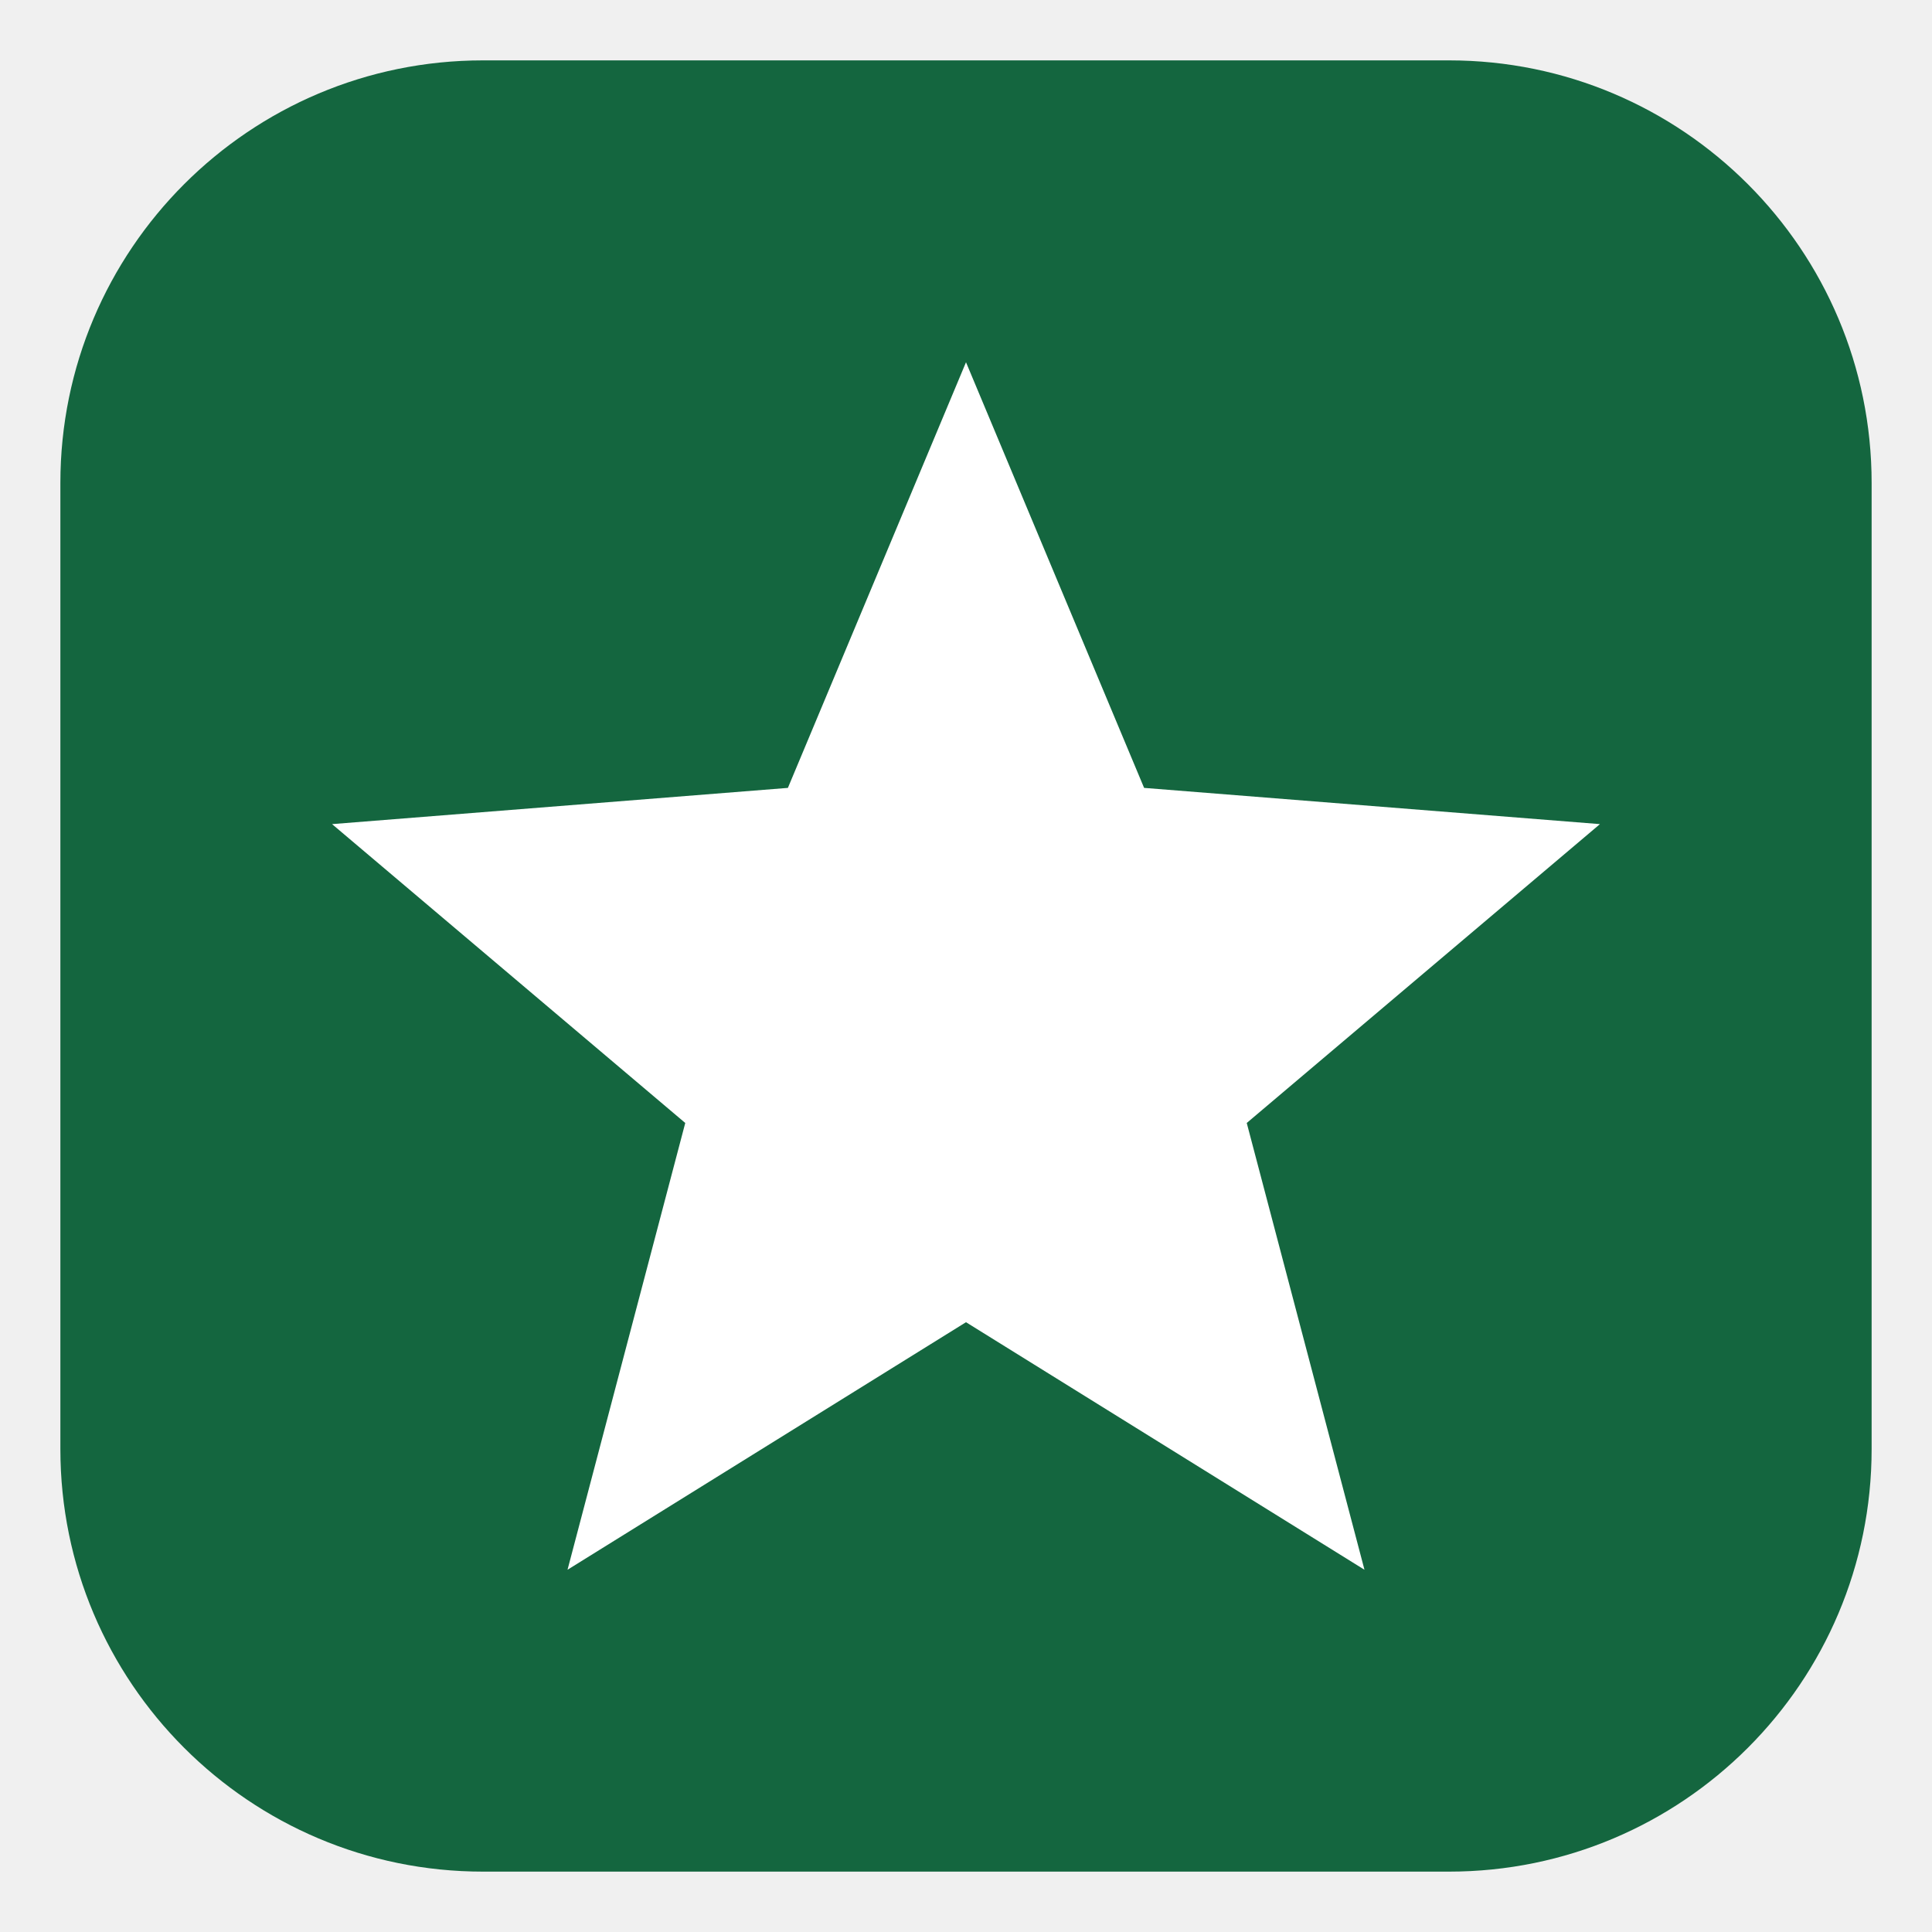
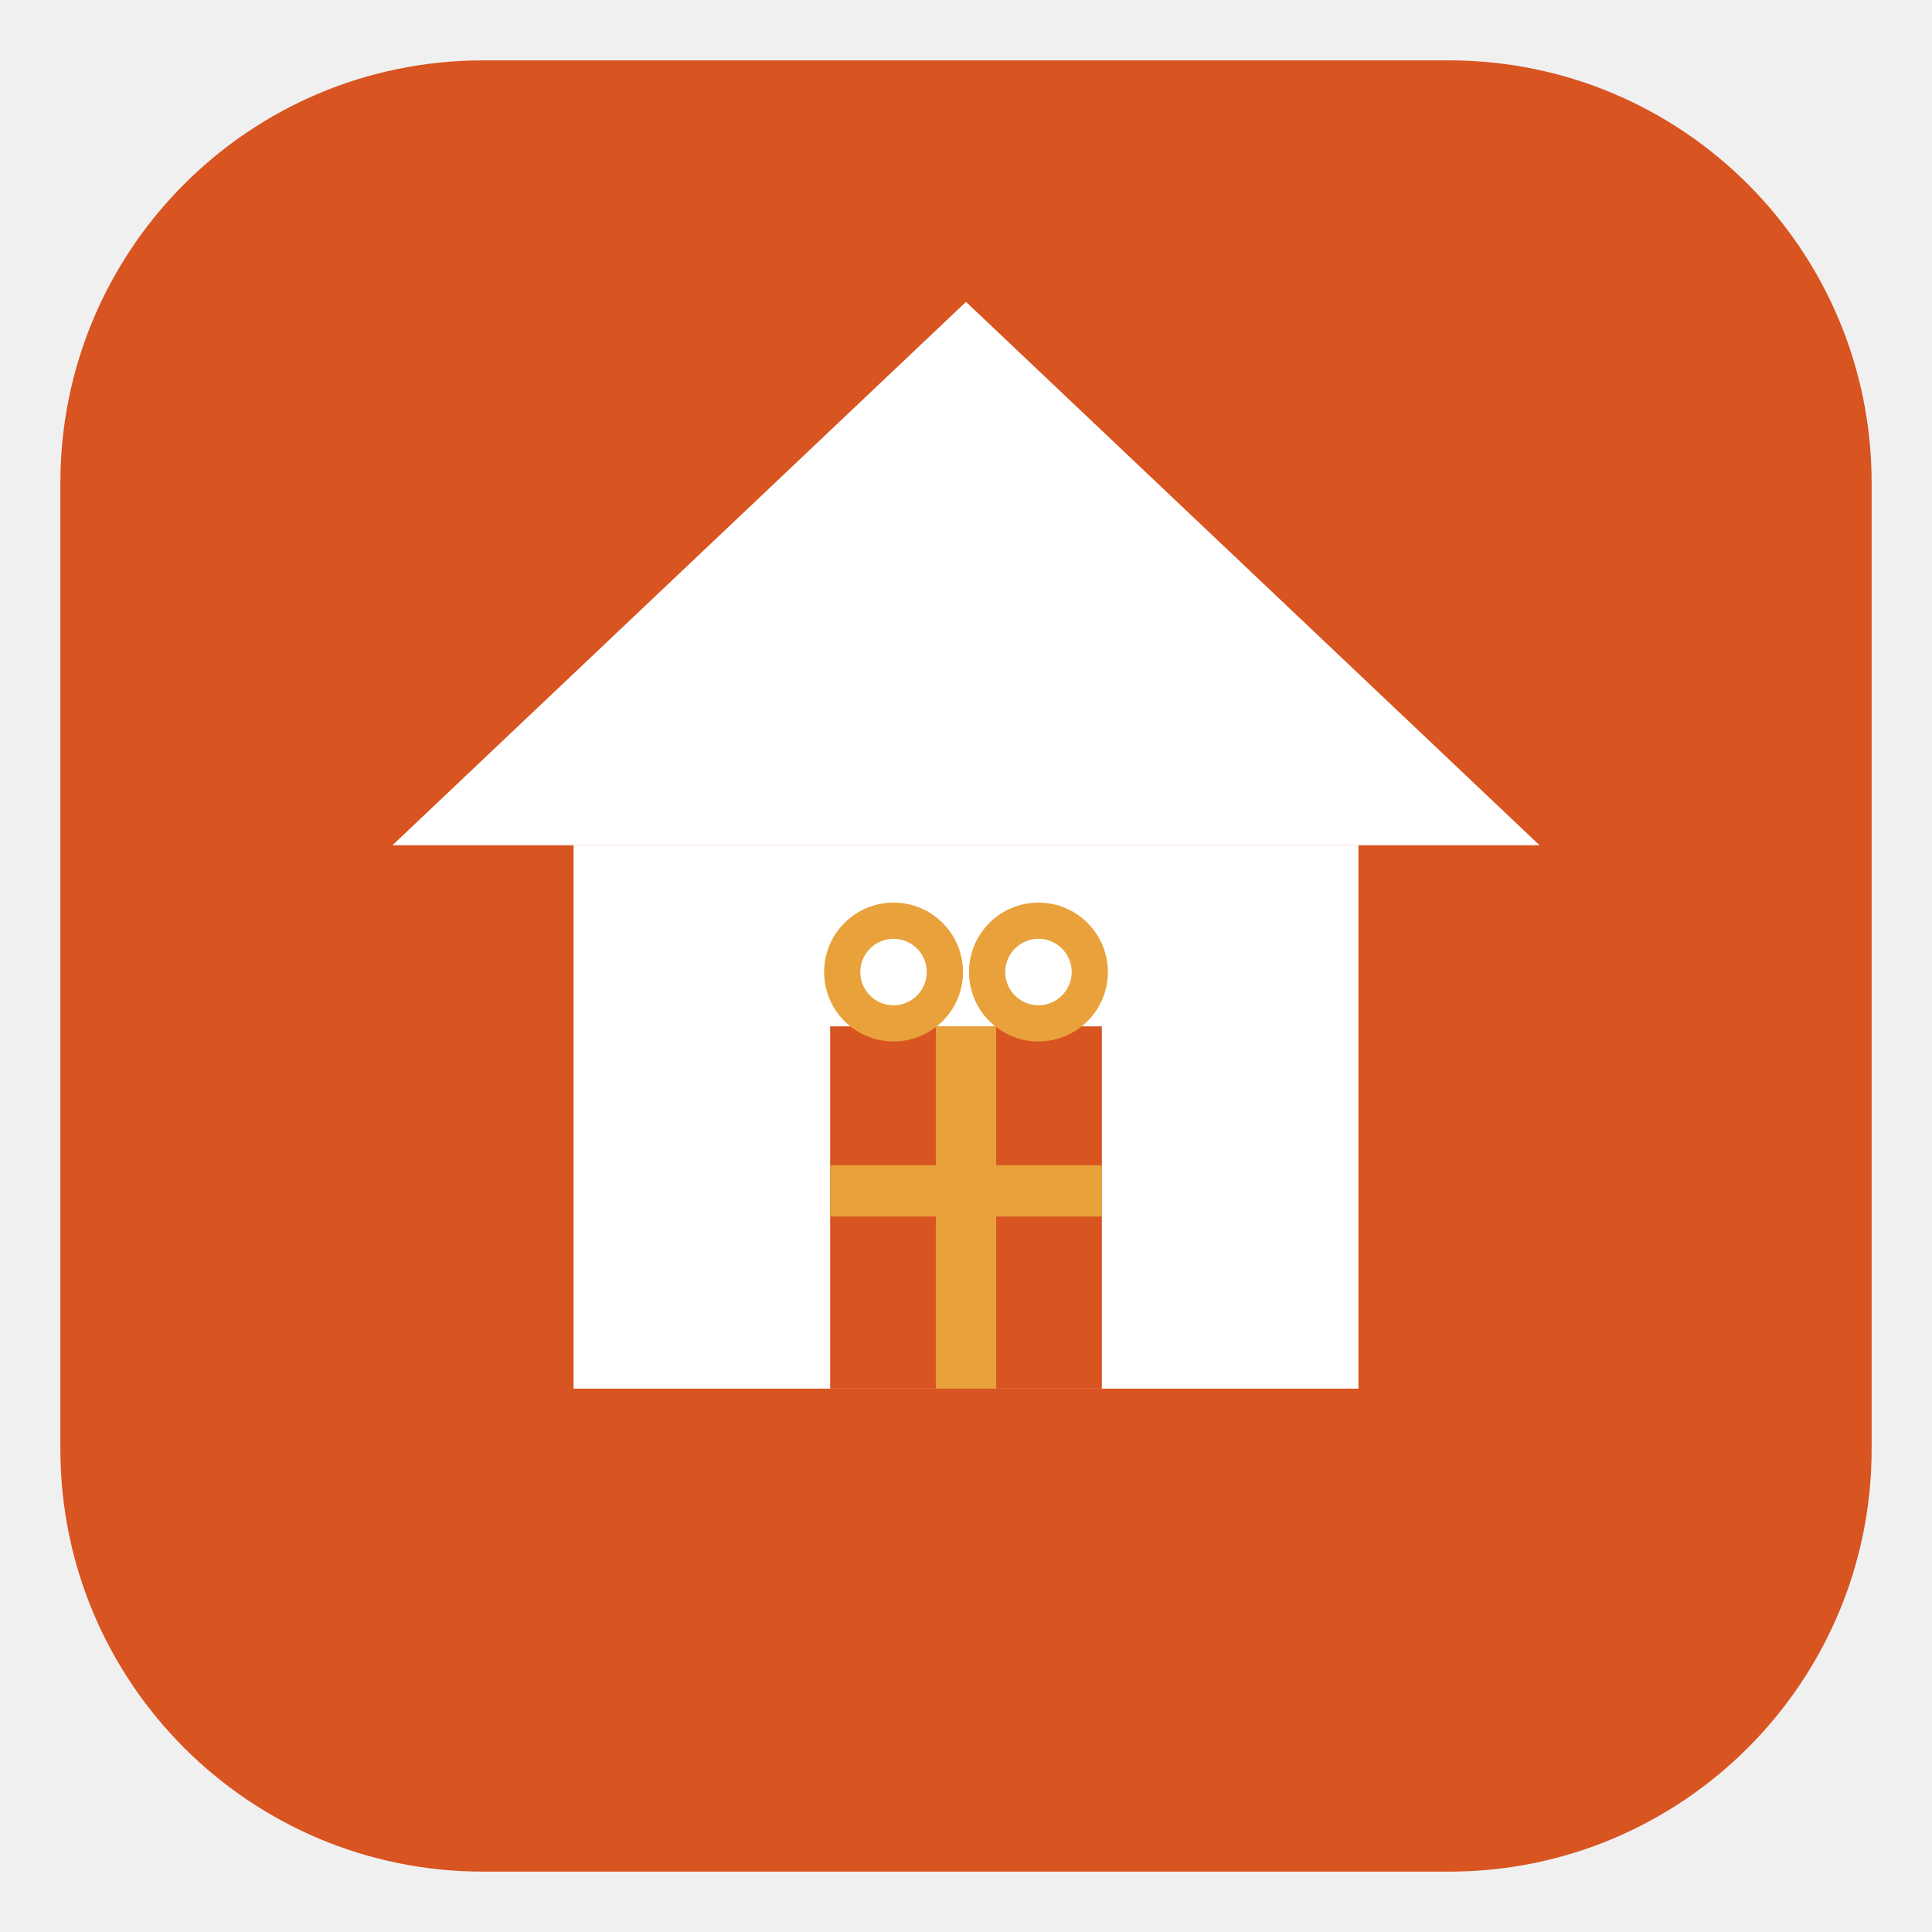
<svg xmlns="http://www.w3.org/2000/svg" viewBox="0 0 64 64">
-   <rect x="2" y="2" width="60" height="60" rx="14" fill="#14663f" />
-   <path d="M32 12 L37.9 26.1 L53 27.3 L41.3 37.2 L45.2 52 L32 43.8 L18.8 52 L22.7 37.2 L11 27.3 L26.1 26.1 Z" fill="#ffffff" />
+   <rect x="2" y="2" width="60" height="60" rx="14" fill="#D85420" />
+   <polygon points="32,10 13,28 51,28" fill="#ffffff" />
+   <rect x="19" y="28" width="26" height="18" fill="#ffffff" />
+   <rect x="27.5" y="34" width="9" height="12" fill="#D85420" />
+   <rect x="31" y="34" width="2" height="12" fill="#E9A13B" />
+   <rect x="27.5" y="38.6" width="9" height="1.7" fill="#E9A13B" />
+   <circle cx="29.6" cy="32.2" r="1.7" fill="none" stroke="#E9A13B" stroke-width="1.2" />
+   <circle cx="34.4" cy="32.2" r="1.7" fill="none" stroke="#E9A13B" stroke-width="1.2" />
</svg>
